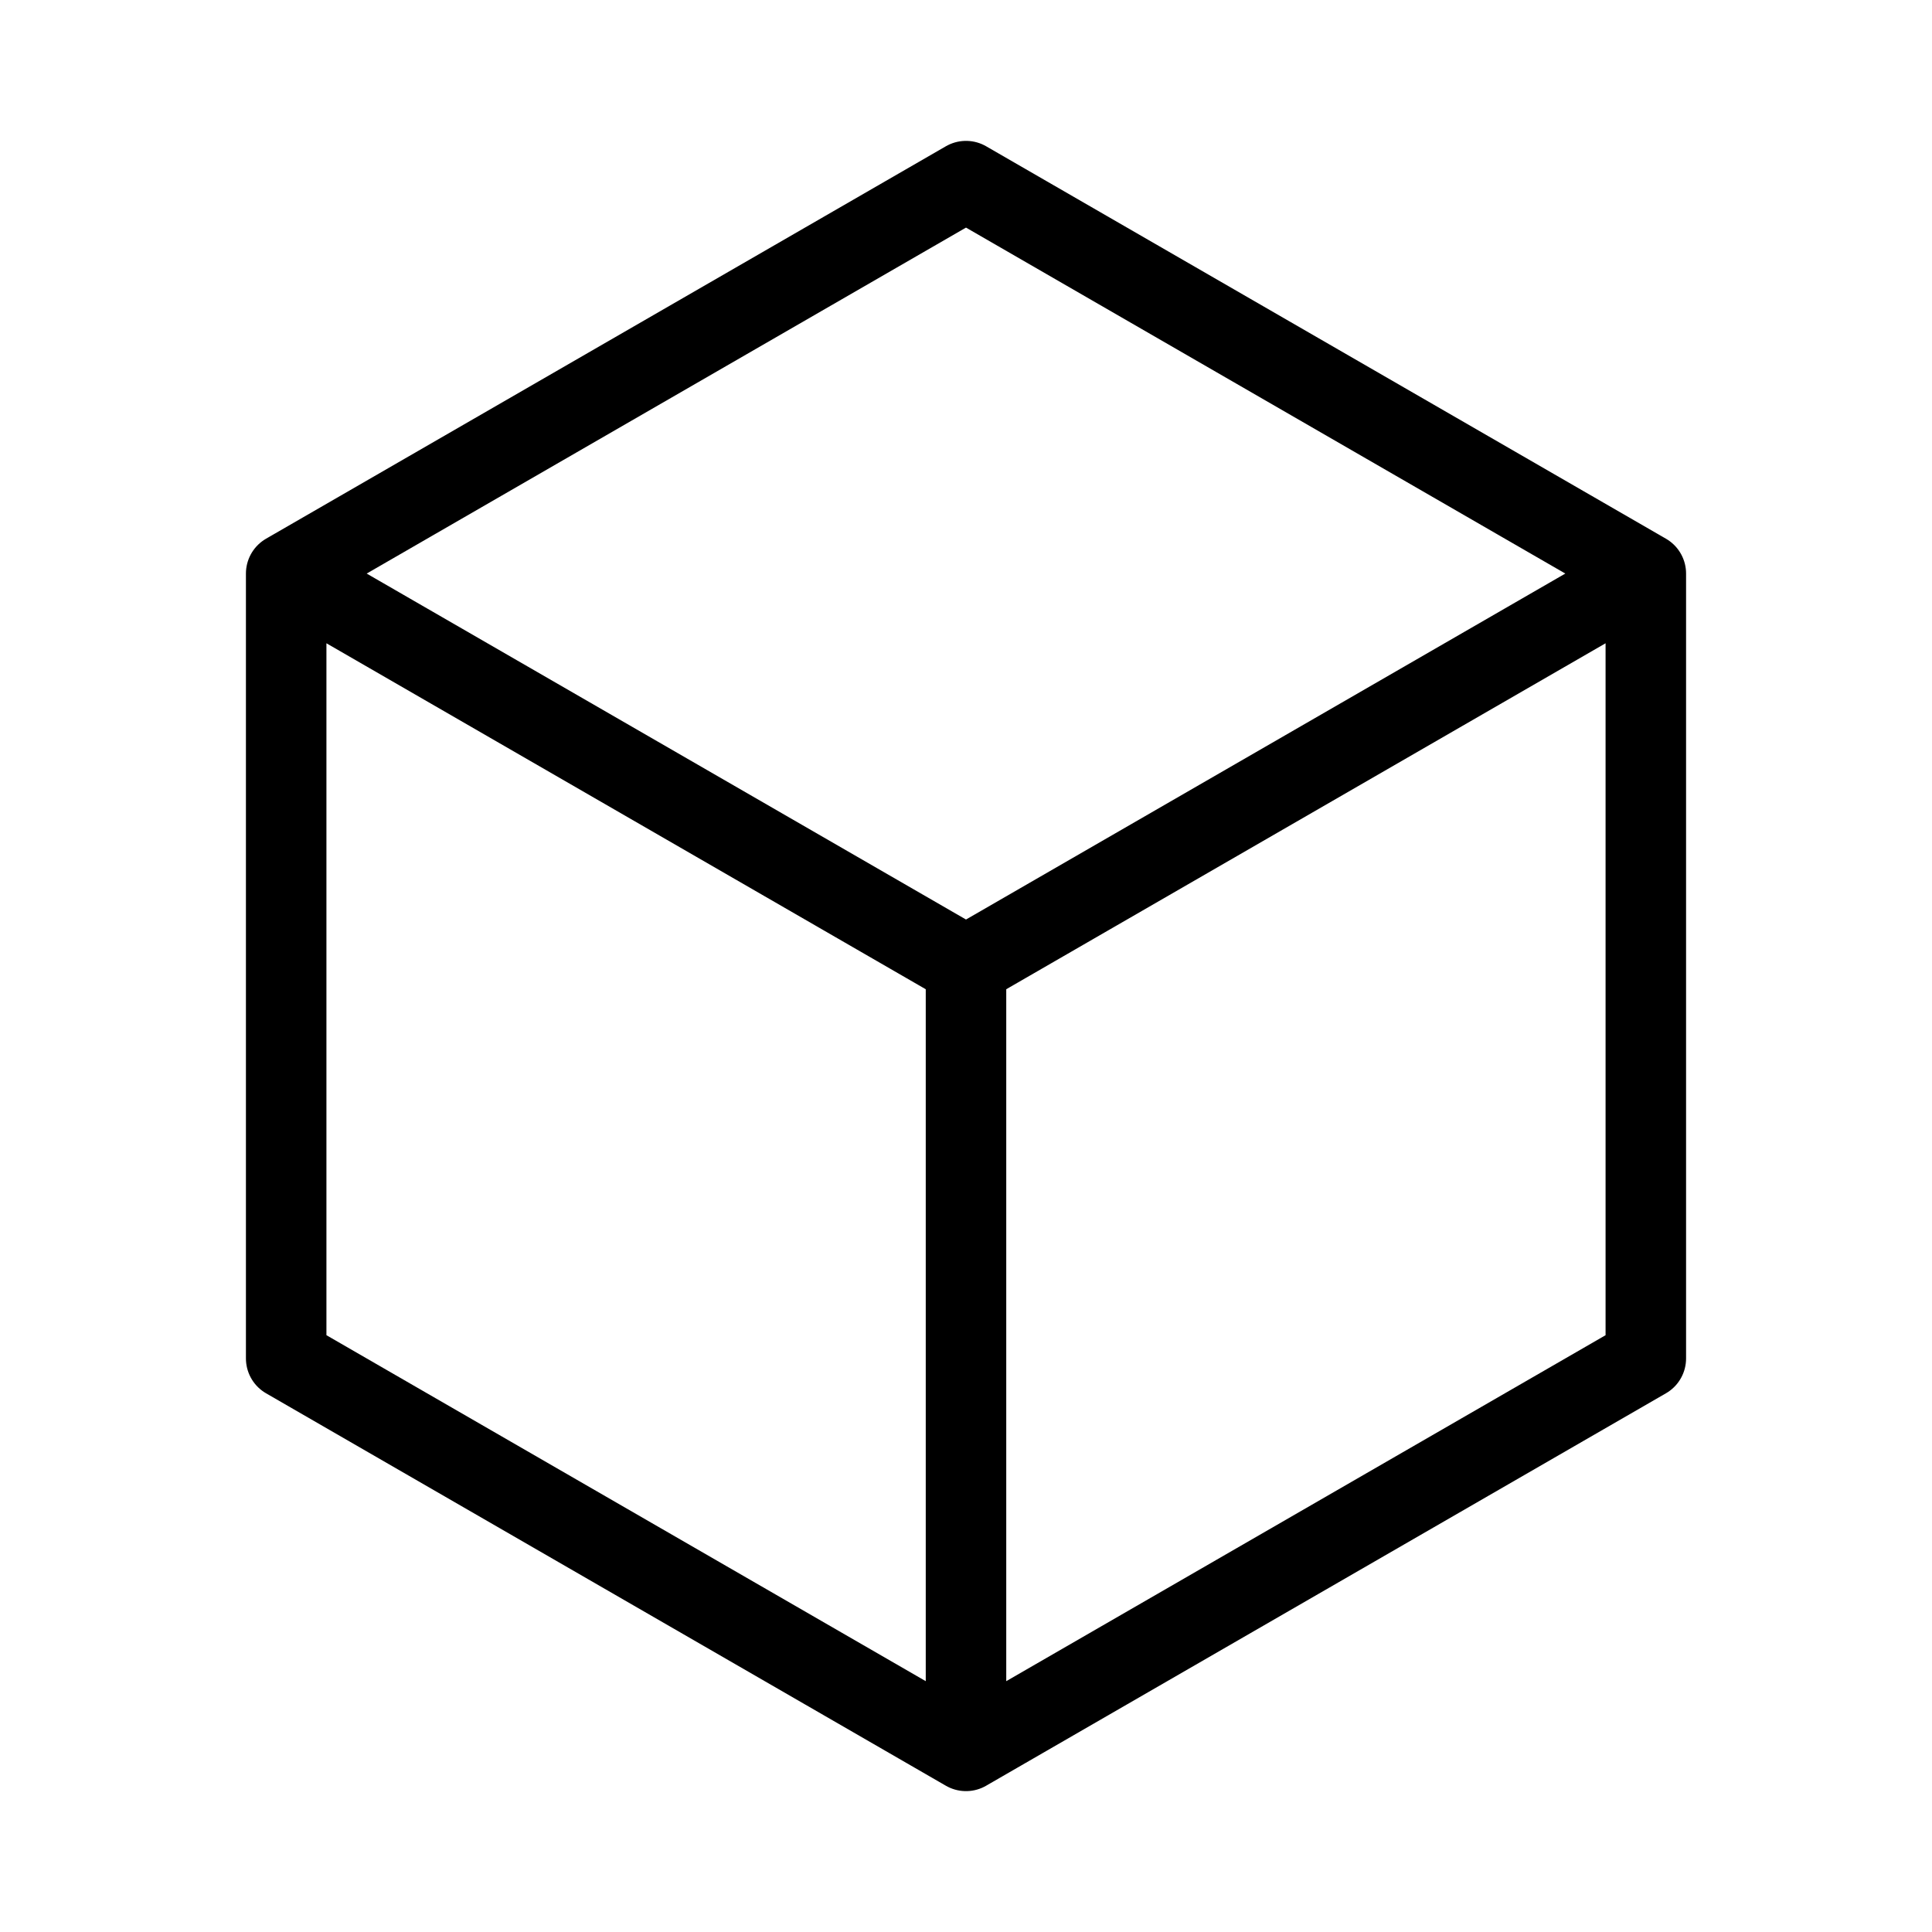
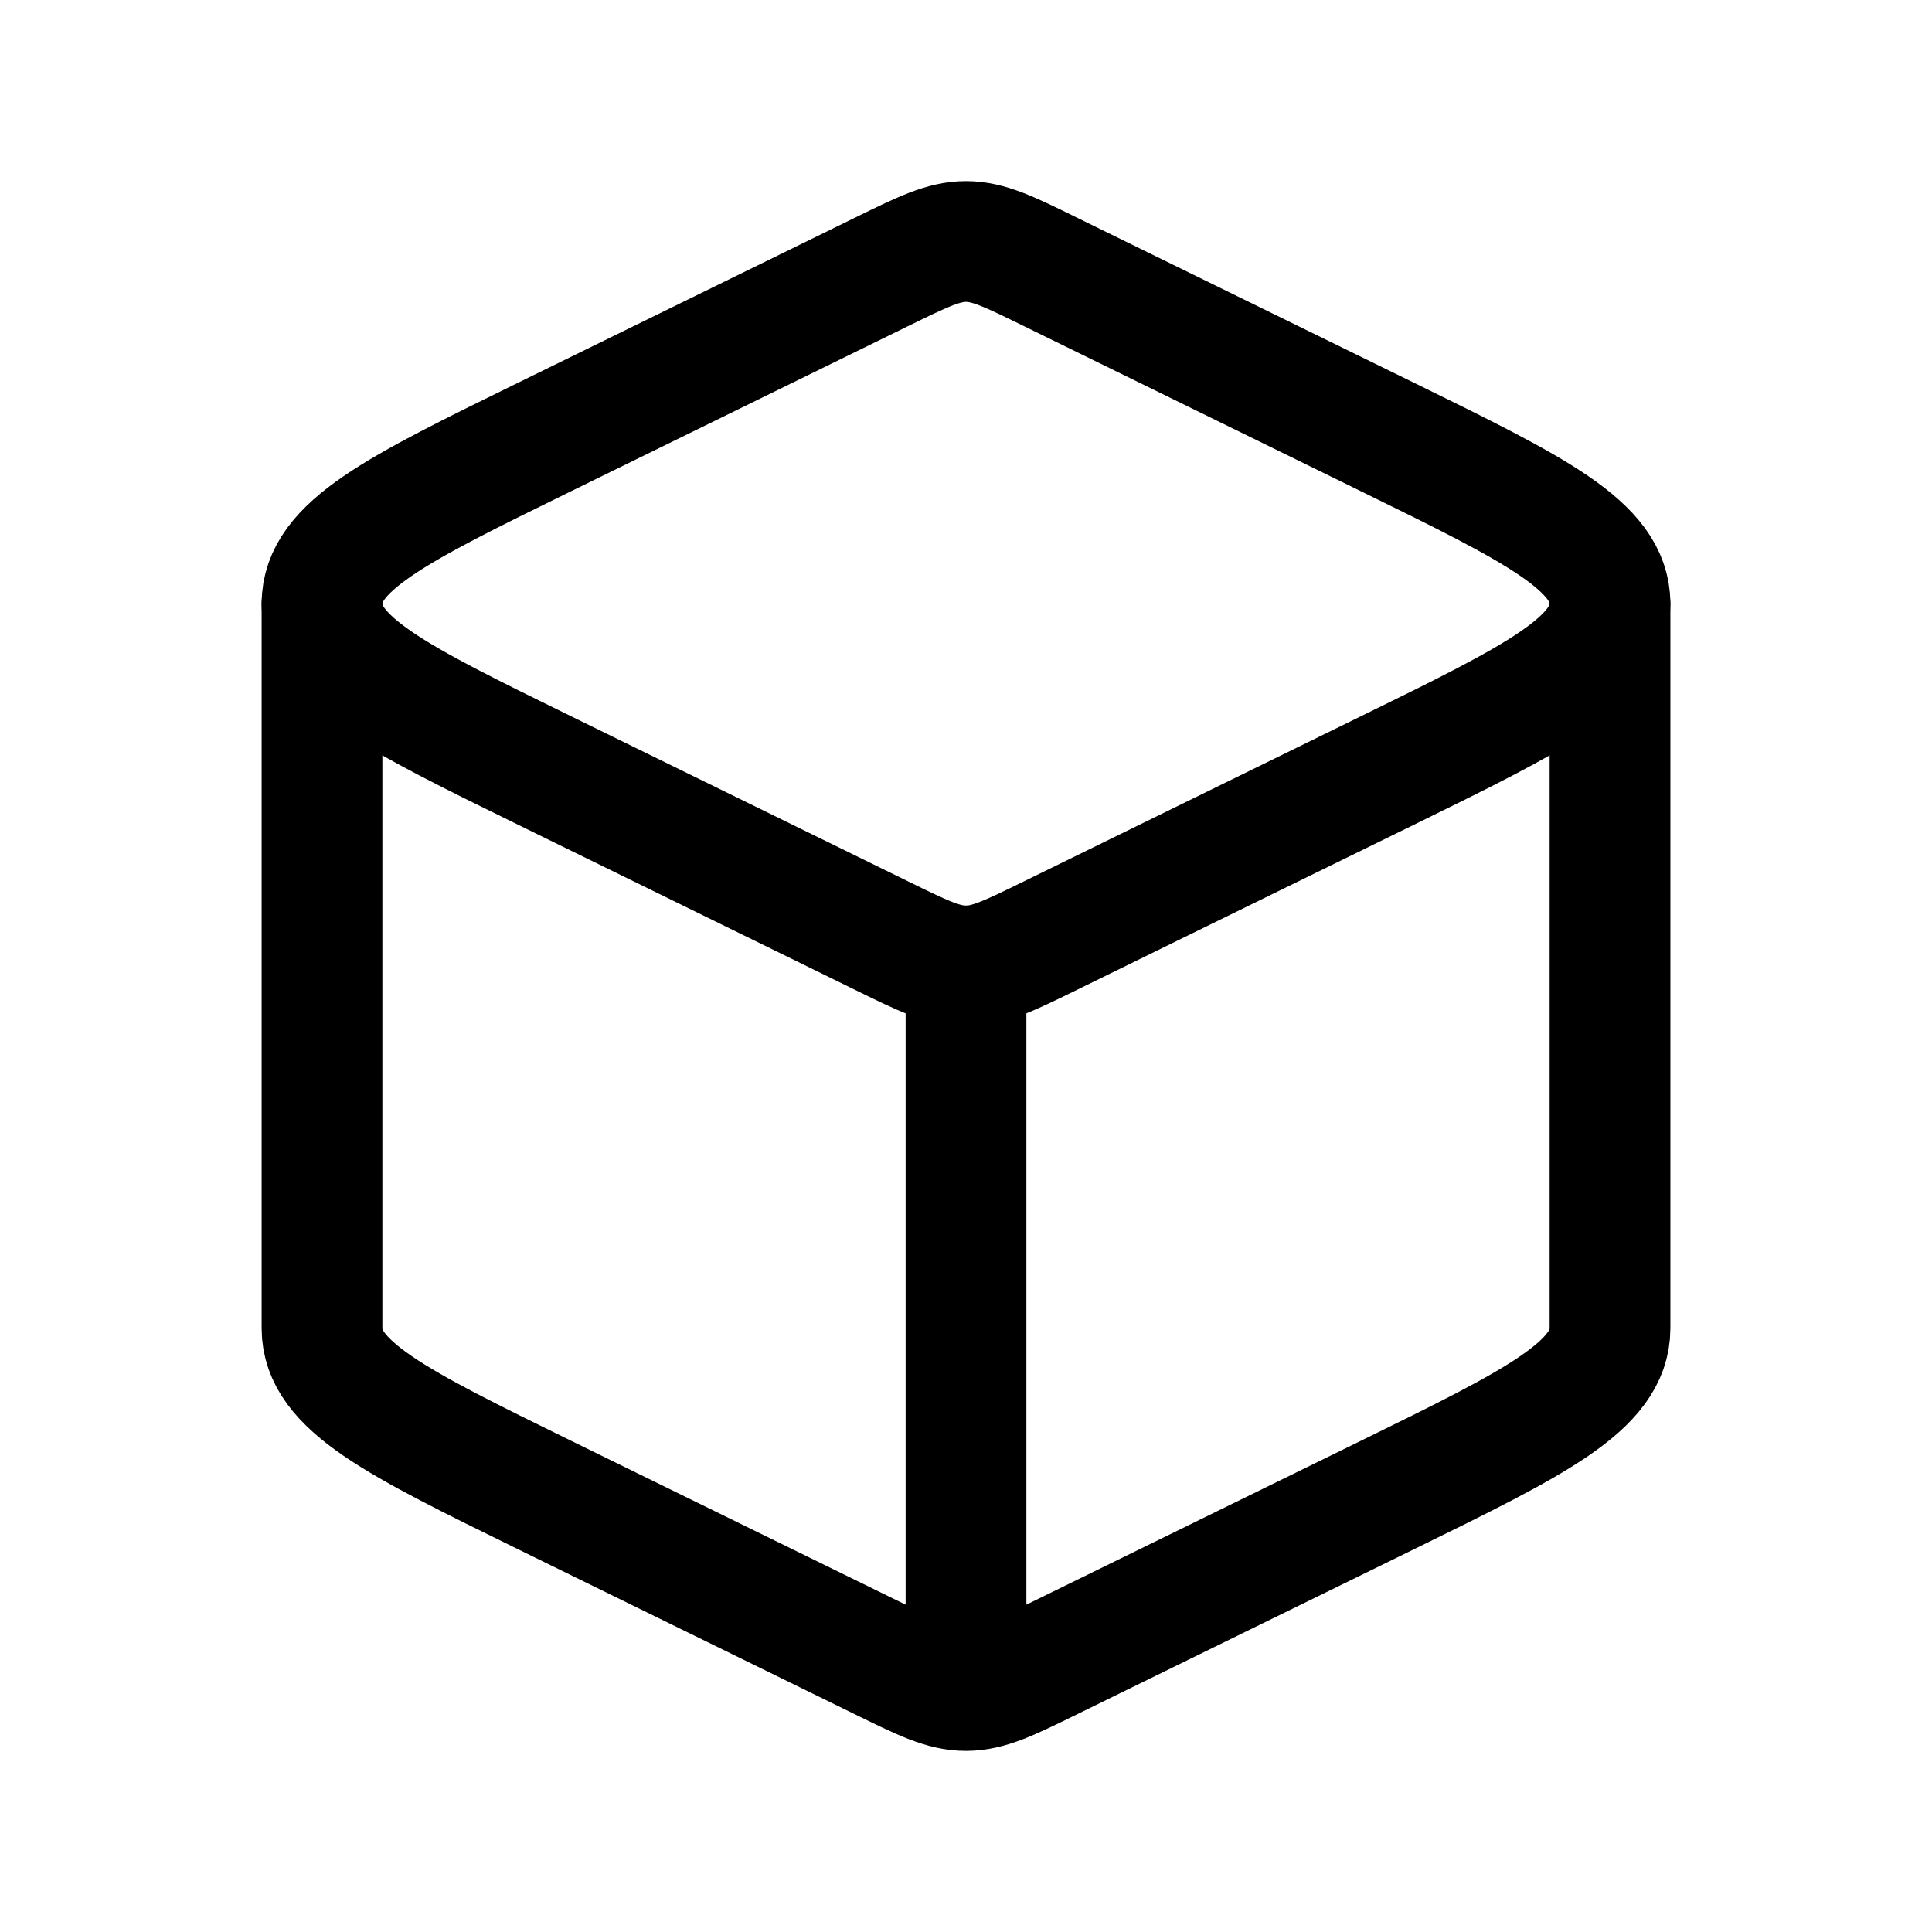
- <svg xmlns="http://www.w3.org/2000/svg" width="24" height="24" fill="none" viewBox="0 0 24 24">
-   <path stroke="currentColor" stroke-linecap="round" stroke-linejoin="round" d="M12 2.25 3.555 7.125v9.75L12 21.75l8.445-4.875v-9.75L12 2.25ZM3.555 7.125 12 12m0 9.75V12m8.445-4.875L12 12" />
+ <svg xmlns="http://www.w3.org/2000/svg" viewBox="0 0 24 24">
+   <g fill="none" stroke="currentColor" stroke-linecap="round" stroke-linejoin="round" stroke-width="1.5" color="currentColor">
+     <path d="M12 21c.28 0 .539-.127 1.058-.382l4.172-2.044C19.077 17.669 20 17.216 20 16.5v-9M12 21c-.28 0-.539-.127-1.058-.382L6.77 18.574C4.923 17.669 4 17.216 4 16.5v-9M12 21v-9" />
+     <path d="M10.942 3.382C11.462 3.127 11.721 3 12 3c.28 0 .539.127 1.058.382l4.172 2.044C19.077 6.331 20 6.784 20 7.5s-.923 1.169-2.77 2.074l-4.172 2.044c-.52.255-.779.382-1.058.382c-.28 0-.539-.127-1.058-.382L6.77 9.574C4.923 8.669 4 8.216 4 7.5s.923-1.169 2.77-2.074z" />
+   </g>
</svg>
